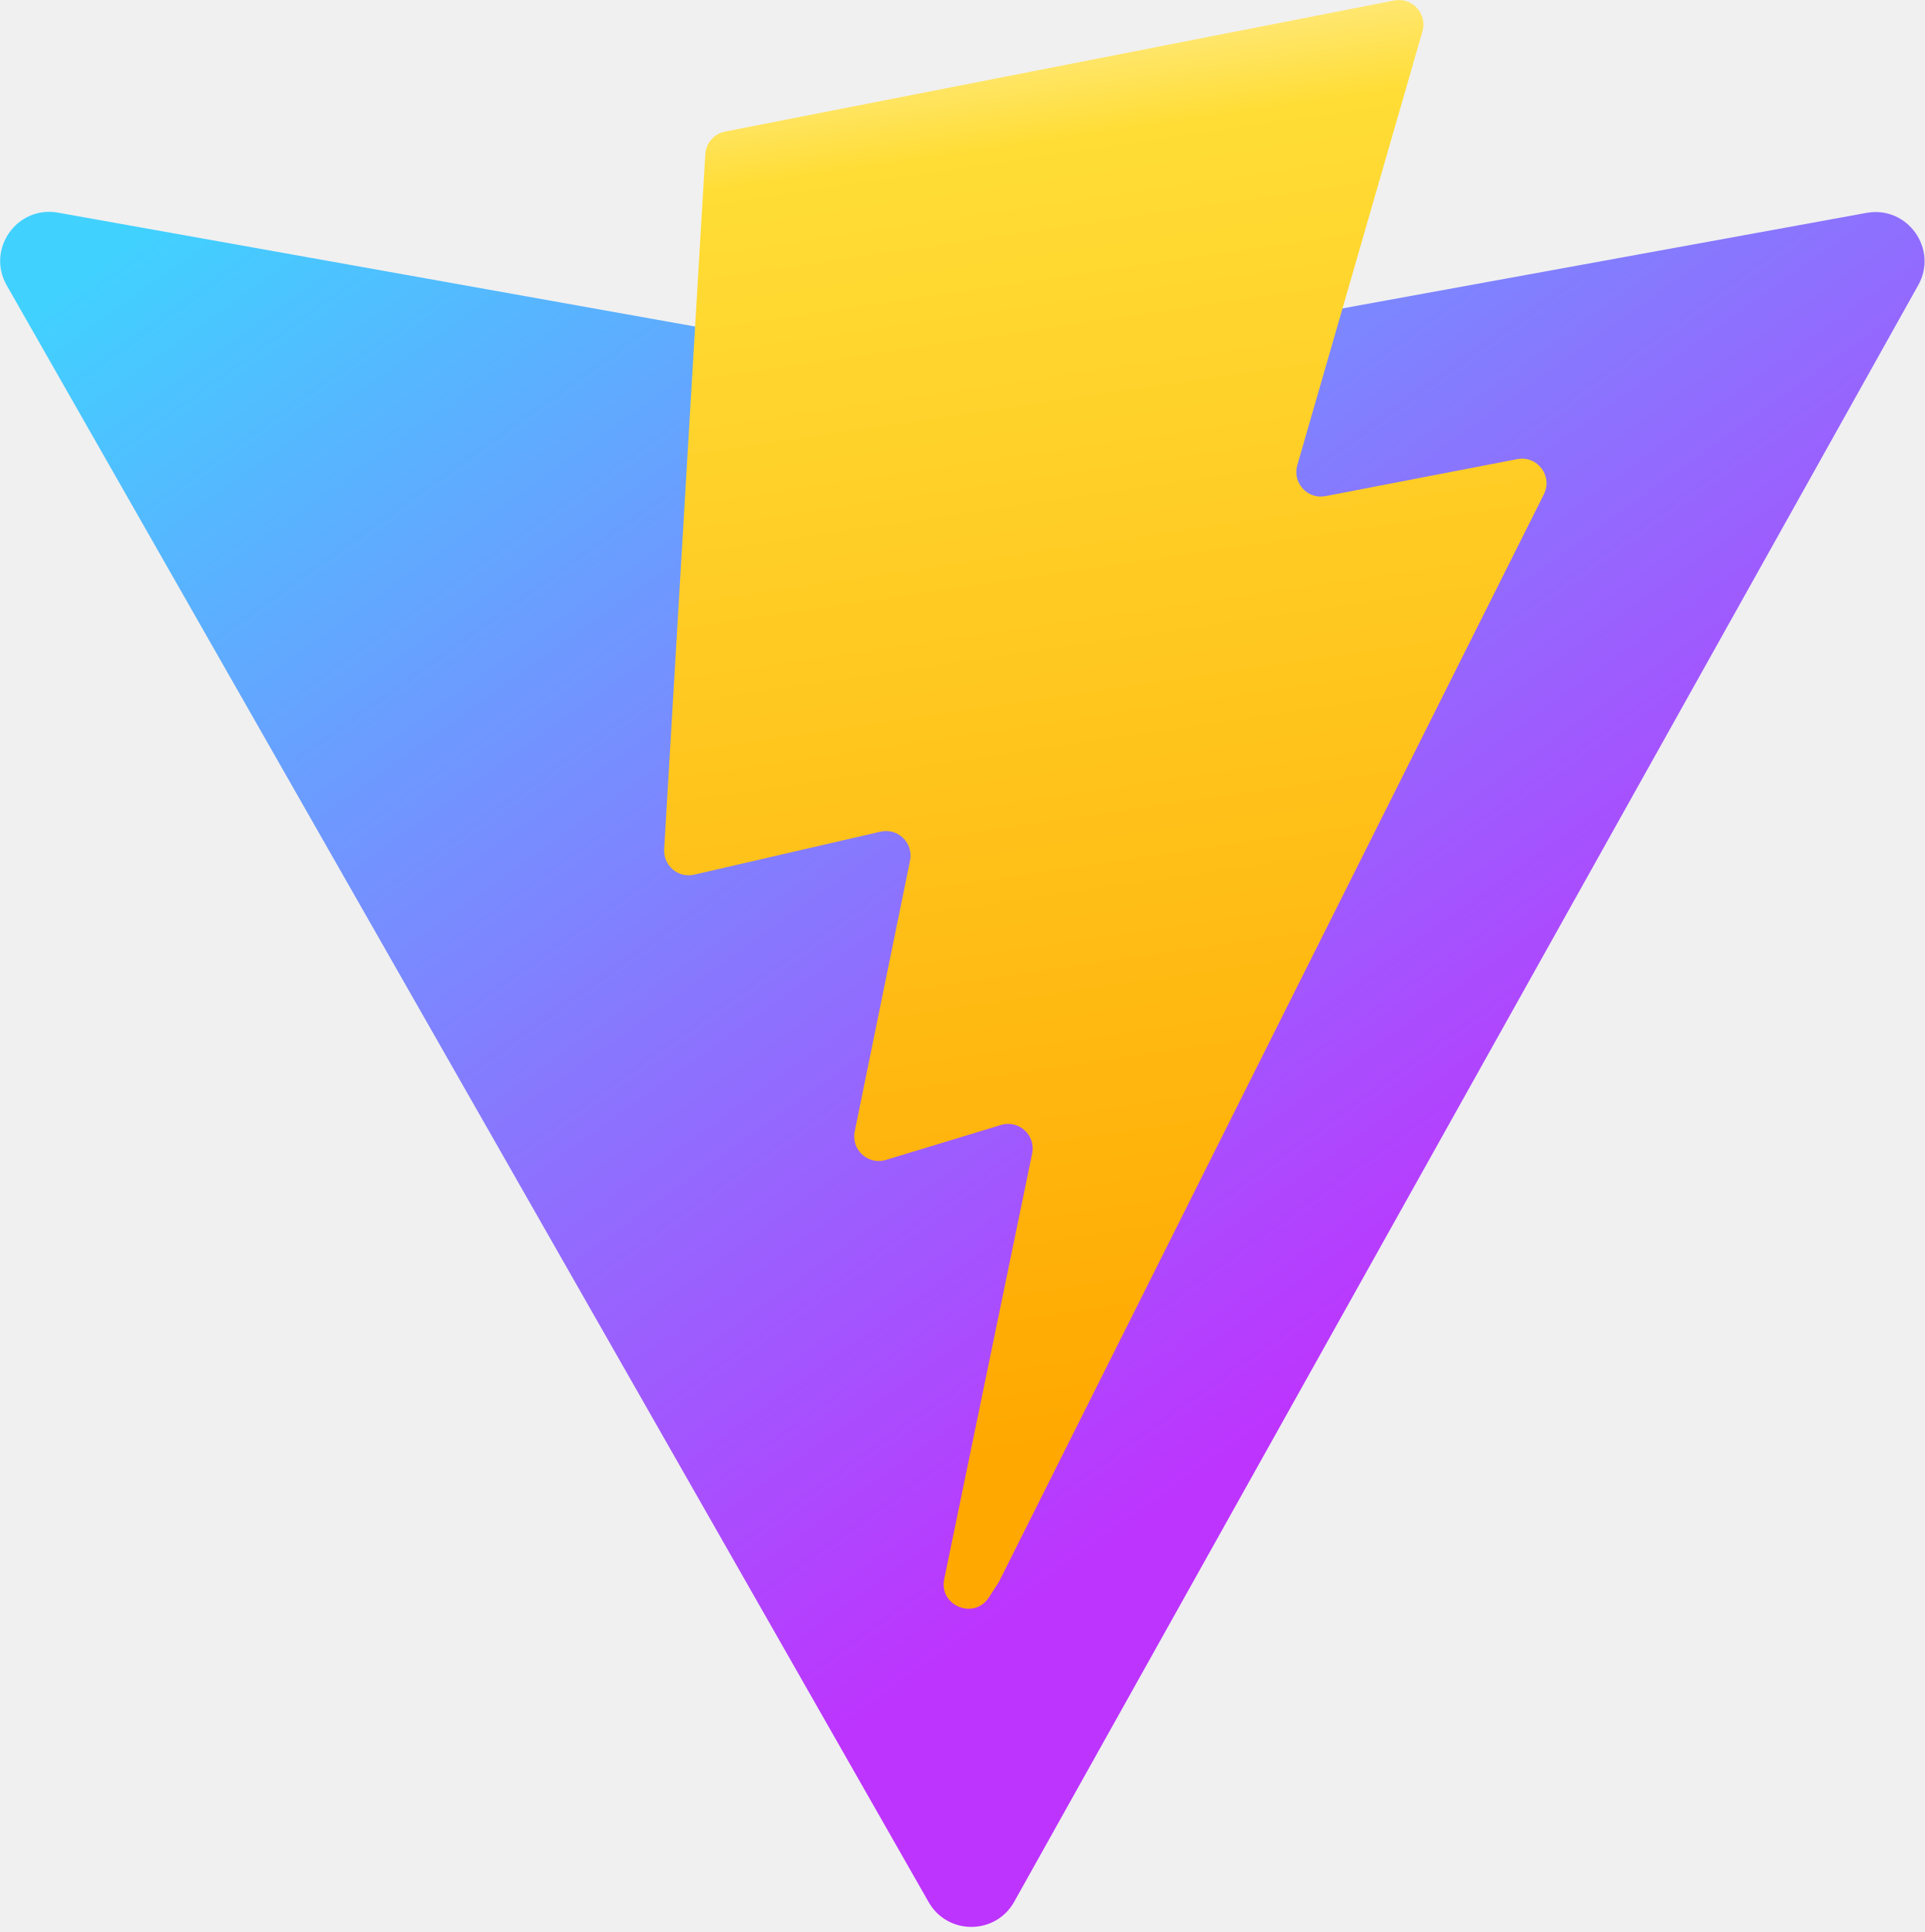
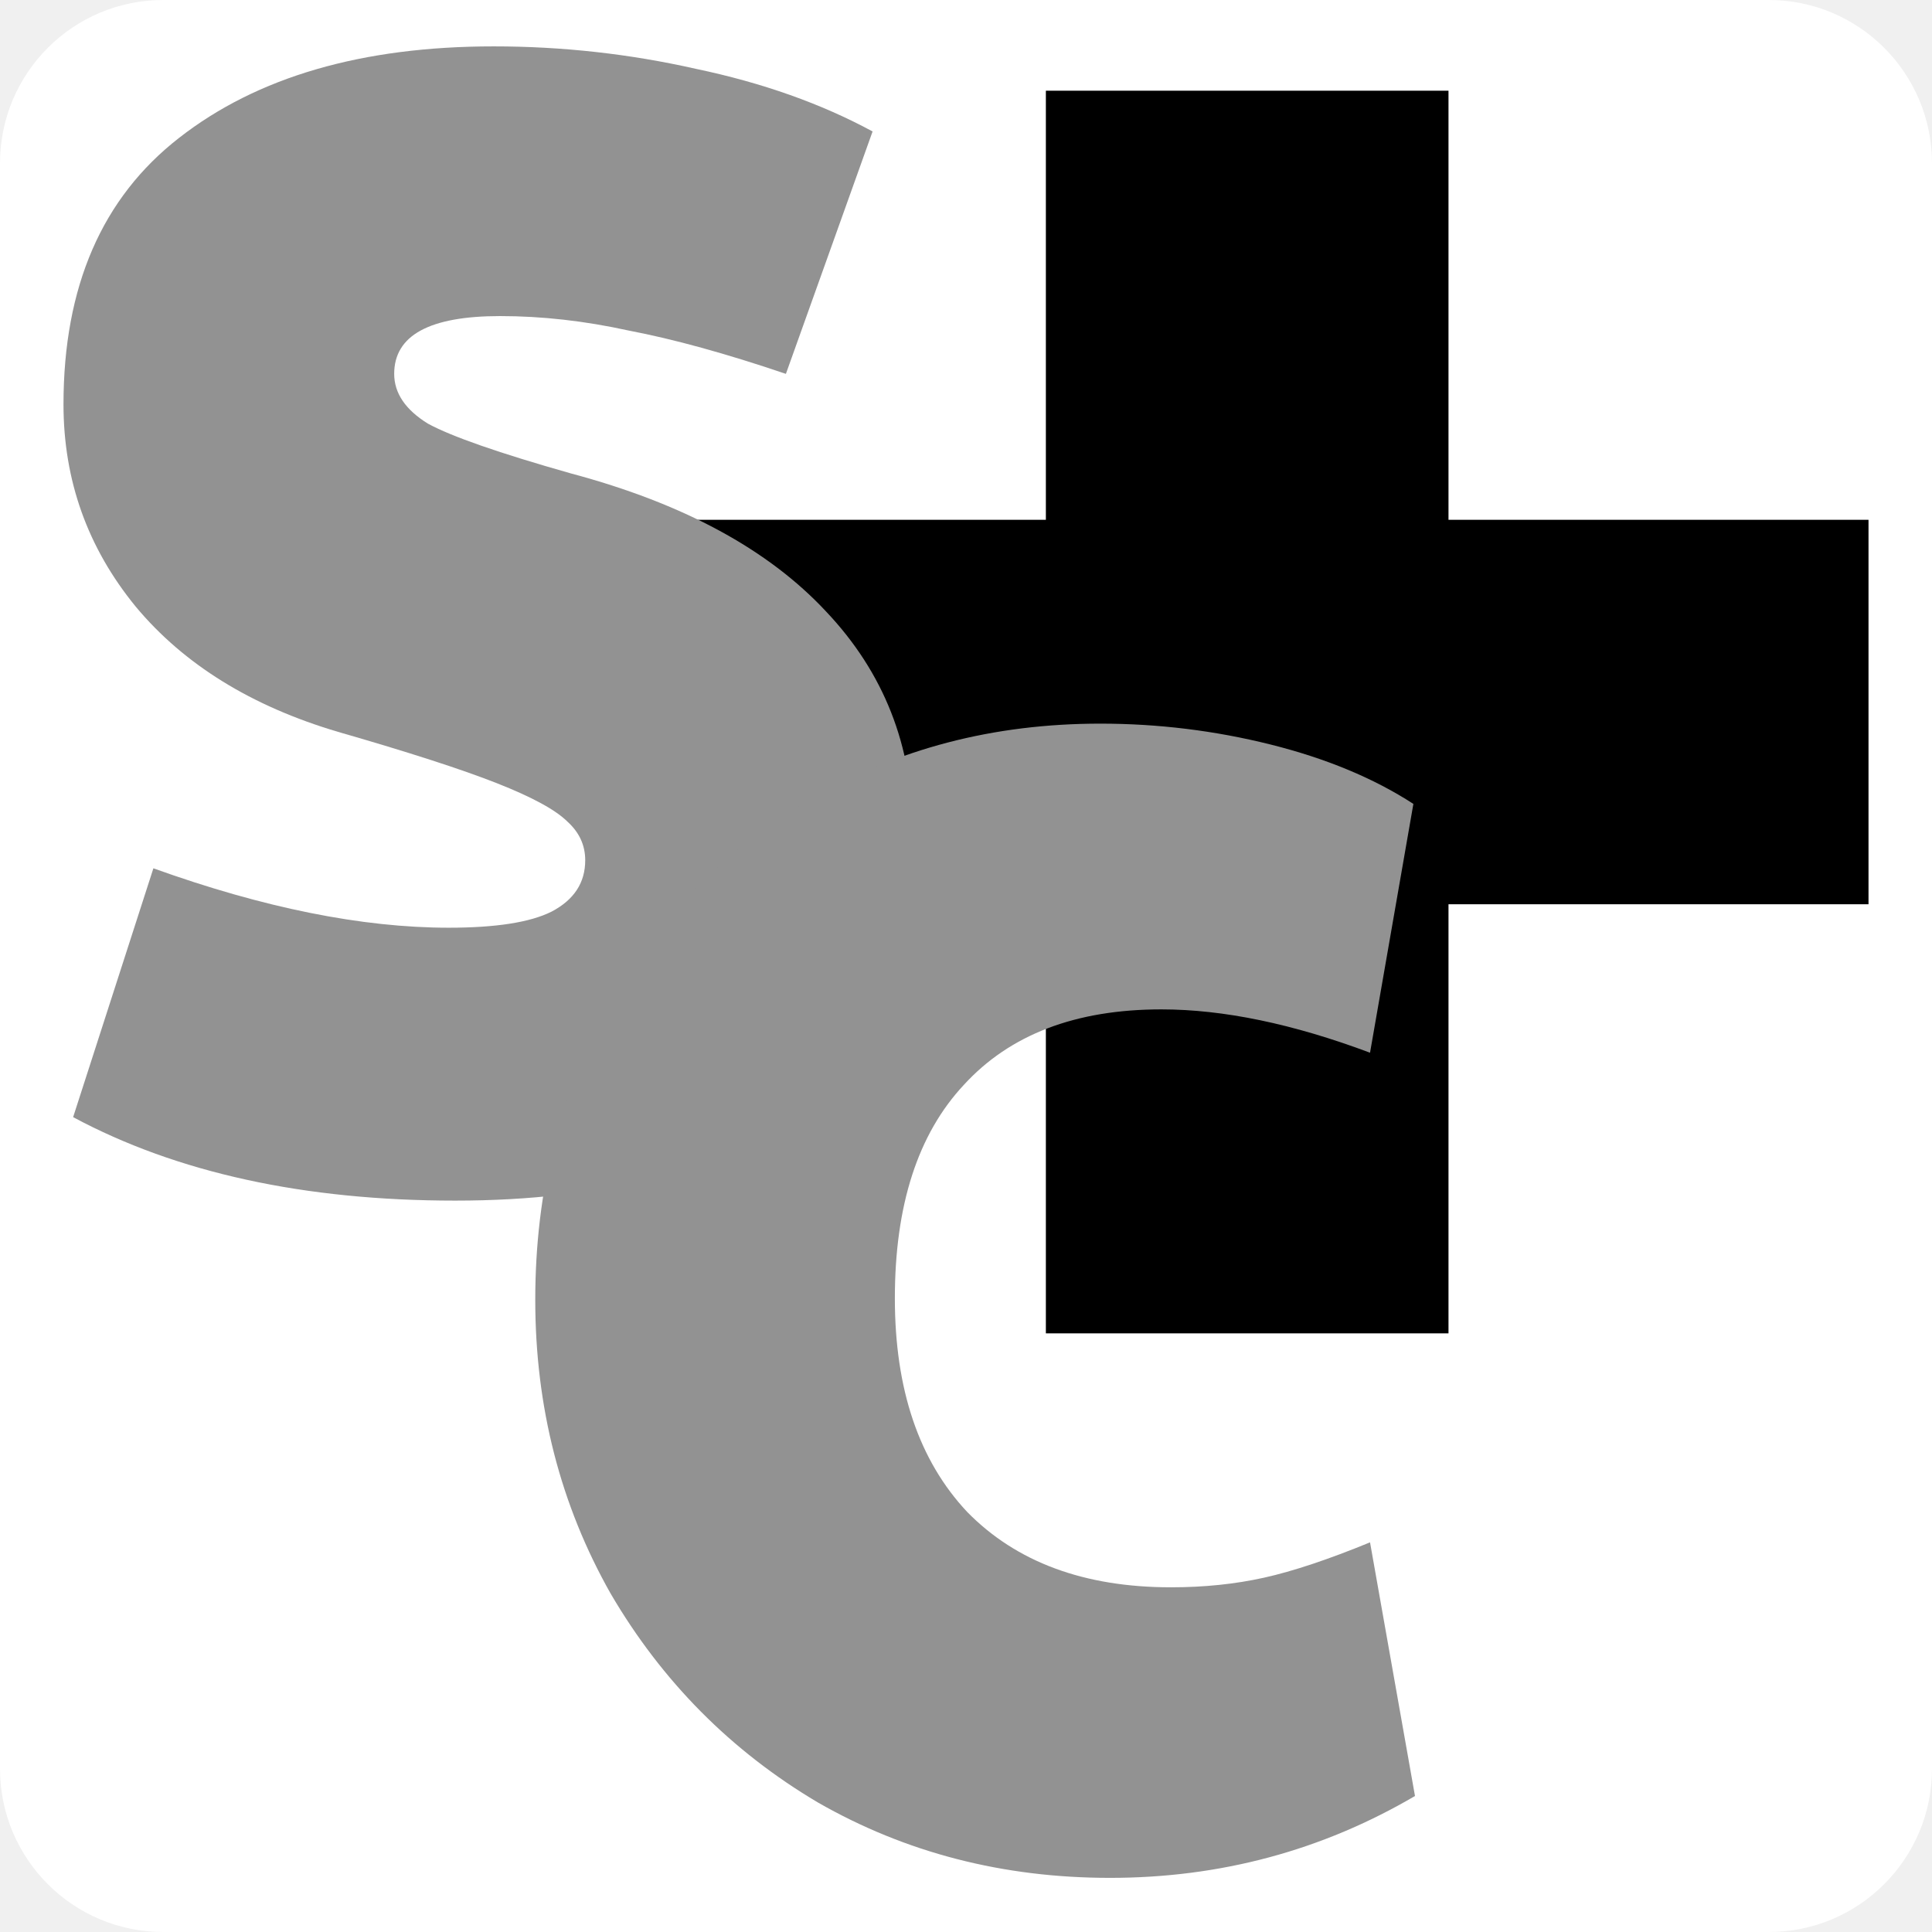
- <svg xmlns="http://www.w3.org/2000/svg" aria-hidden="true" role="img" class="iconify iconify--logos" width="31.88" height="32" preserveAspectRatio="xMidYMid meet" viewBox="0 0 256 257">
-   <defs>
-     <linearGradient id="IconifyId1813088fe1fbc01fb466" x1="-.828%" x2="57.636%" y1="7.652%" y2="78.411%">
-       <stop offset="0%" stop-color="#41D1FF" />
-       <stop offset="100%" stop-color="#BD34FE" />
-     </linearGradient>
-     <linearGradient id="IconifyId1813088fe1fbc01fb467" x1="43.376%" x2="50.316%" y1="2.242%" y2="89.03%">
-       <stop offset="0%" stop-color="#FFEA83" />
-       <stop offset="8.333%" stop-color="#FFDD35" />
-       <stop offset="100%" stop-color="#FFA800" />
-     </linearGradient>
-   </defs>
-   <path fill="url(#IconifyId1813088fe1fbc01fb466)" d="M255.153 37.938L134.897 252.976c-2.483 4.44-8.862 4.466-11.382.048L.875 37.958c-2.746-4.814 1.371-10.646 6.827-9.67l120.385 21.517a6.537 6.537 0 0 0 2.322-.004l117.867-21.483c5.438-.991 9.574 4.796 6.877 9.62Z" />
-   <path fill="url(#IconifyId1813088fe1fbc01fb467)" d="M185.432.063L96.44 17.501a3.268 3.268 0 0 0-2.634 3.014l-5.474 92.456a3.268 3.268 0 0 0 3.997 3.378l24.777-5.718c2.318-.535 4.413 1.507 3.936 3.838l-7.361 36.047c-.495 2.426 1.782 4.5 4.151 3.78l15.304-4.649c2.372-.72 4.652 1.36 4.15 3.788l-11.698 56.621c-.732 3.542 3.979 5.473 5.943 2.437l1.313-2.028l72.516-144.72c1.215-2.423-.88-5.186-3.54-4.672l-25.505 4.922c-2.396.462-4.435-1.77-3.759-4.114l16.646-57.705c.677-2.35-1.37-4.583-3.769-4.113Z" />
+ <svg xmlns="http://www.w3.org/2000/svg" width="213" height="213" viewBox="0 0 213 213" fill="none">
+   <rect width="213" height="213" rx="18" fill="white" />
+   <path d="M115.306 99.693H69V57.307H115.306V10H159.694V57.307H206V99.693H159.694V147H115.306V99.693Z" fill="black" />
+   <path d="M50.184 132.366C33.548 132.366 19.507 129.298 8.062 123.163L16.911 95.73C29.064 100.096 39.919 102.279 49.477 102.279C54.668 102.279 58.444 101.689 60.804 100.509C63.282 99.211 64.52 97.323 64.52 94.845C64.52 93.193 63.871 91.777 62.574 90.597C61.276 89.299 58.68 87.884 54.786 86.35C50.892 84.816 45.052 82.928 37.265 80.686C27.707 77.855 20.274 73.253 14.964 66.881C9.655 60.392 7 52.959 7 44.581C7 31.602 11.248 21.809 19.743 15.201C28.356 8.476 39.919 5.113 54.432 5.113C61.984 5.113 69.417 5.939 76.732 7.591C84.048 9.125 90.537 11.426 96.201 14.493L86.644 41.218C80.036 38.977 74.255 37.384 69.299 36.44C64.461 35.378 59.742 34.847 55.14 34.847C47.353 34.847 43.459 36.971 43.459 41.218C43.459 43.342 44.698 45.171 47.176 46.705C49.772 48.121 55.022 49.95 62.928 52.191C75.317 55.495 84.697 60.569 91.068 67.412C97.44 74.138 100.626 82.22 100.626 91.659C100.626 104.756 96.378 114.845 87.882 121.924C79.387 128.885 66.821 132.366 50.184 132.366Z" fill="#929292" />
+   <path d="M122.373 207.032C110.574 207.032 99.837 204.259 90.161 198.714C80.604 193.05 72.994 185.381 67.33 175.705C61.785 165.912 59.012 155.116 59.012 143.317C59.012 131.282 61.726 120.427 67.153 110.752C72.581 101.076 80.014 93.525 89.453 88.097C98.893 82.552 109.512 79.779 121.311 79.779C127.682 79.779 133.936 80.546 140.071 82.08C146.207 83.614 151.457 85.797 155.823 88.629L151.044 116.061C142.549 112.876 134.88 111.283 128.036 111.283C118.597 111.283 111.341 114.055 106.267 119.601C101.193 125.029 98.657 132.875 98.657 143.14C98.657 153.169 101.311 161.016 106.621 166.679C112.049 172.225 119.541 174.998 129.098 174.998C132.756 174.998 136.178 174.644 139.363 173.936C142.549 173.228 146.443 171.93 151.044 170.042L156 198.006C145.735 204.023 134.526 207.032 122.373 207.032Z" fill="#929292" />
</svg>
